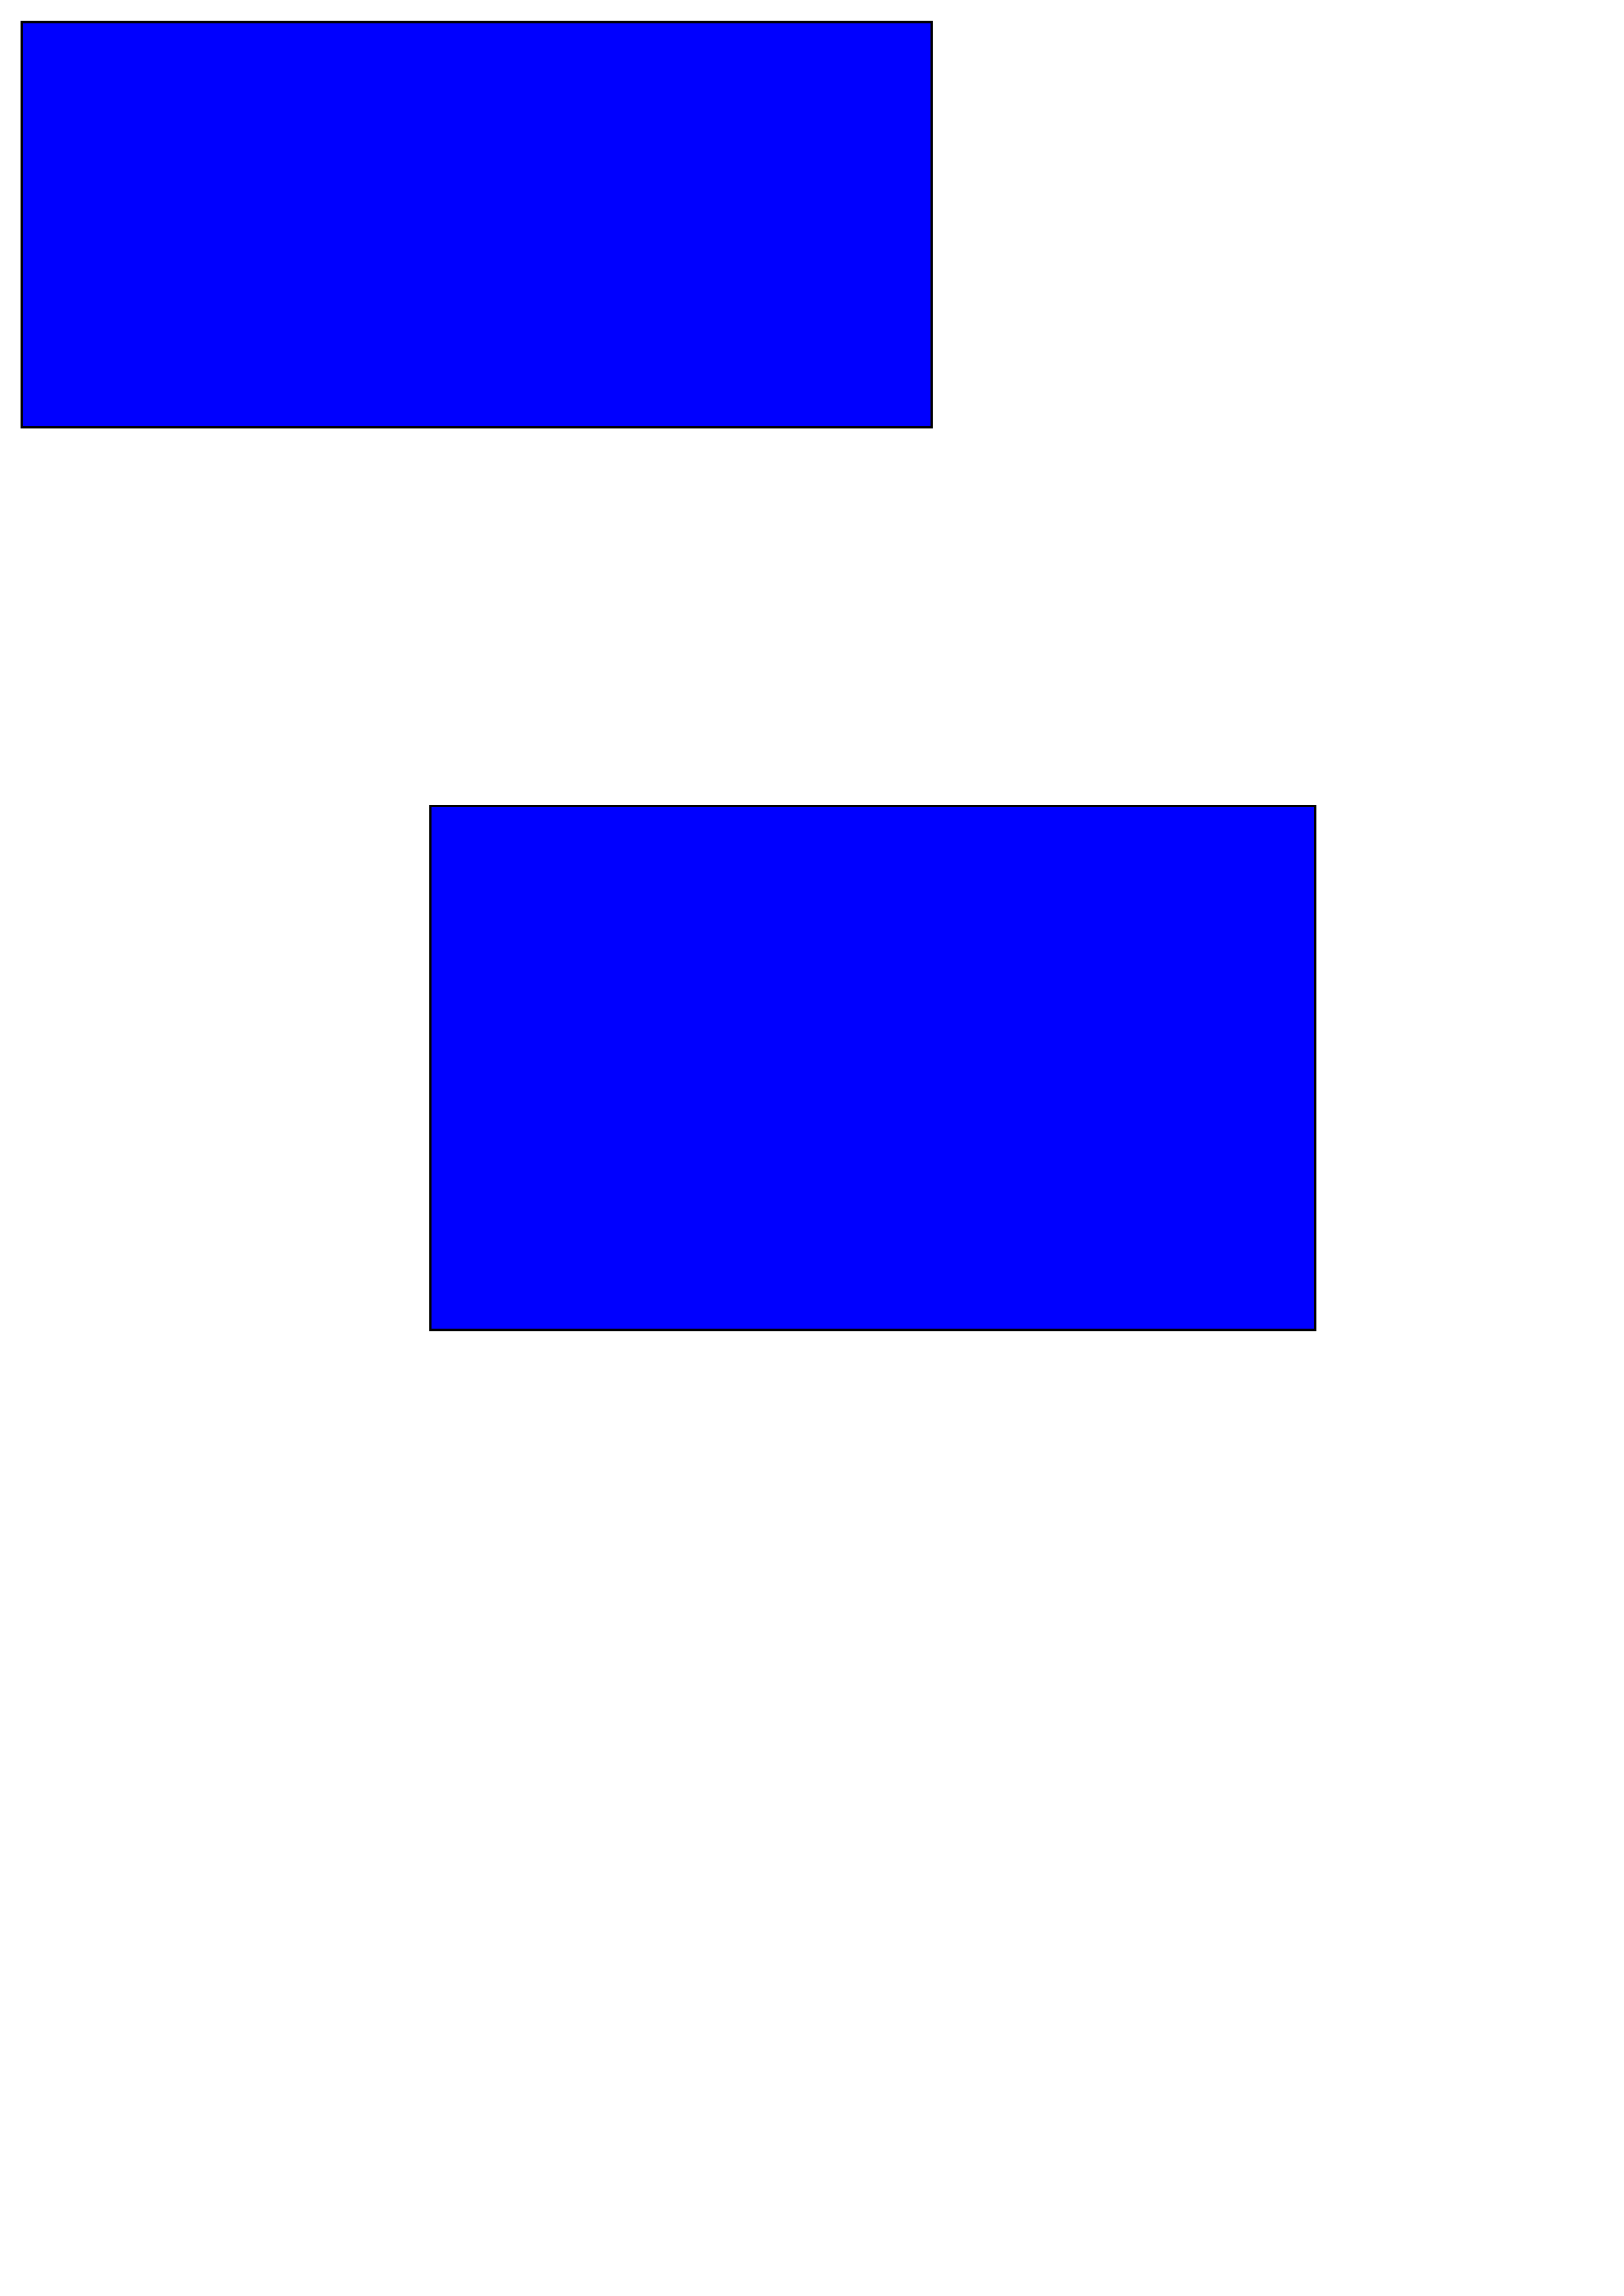
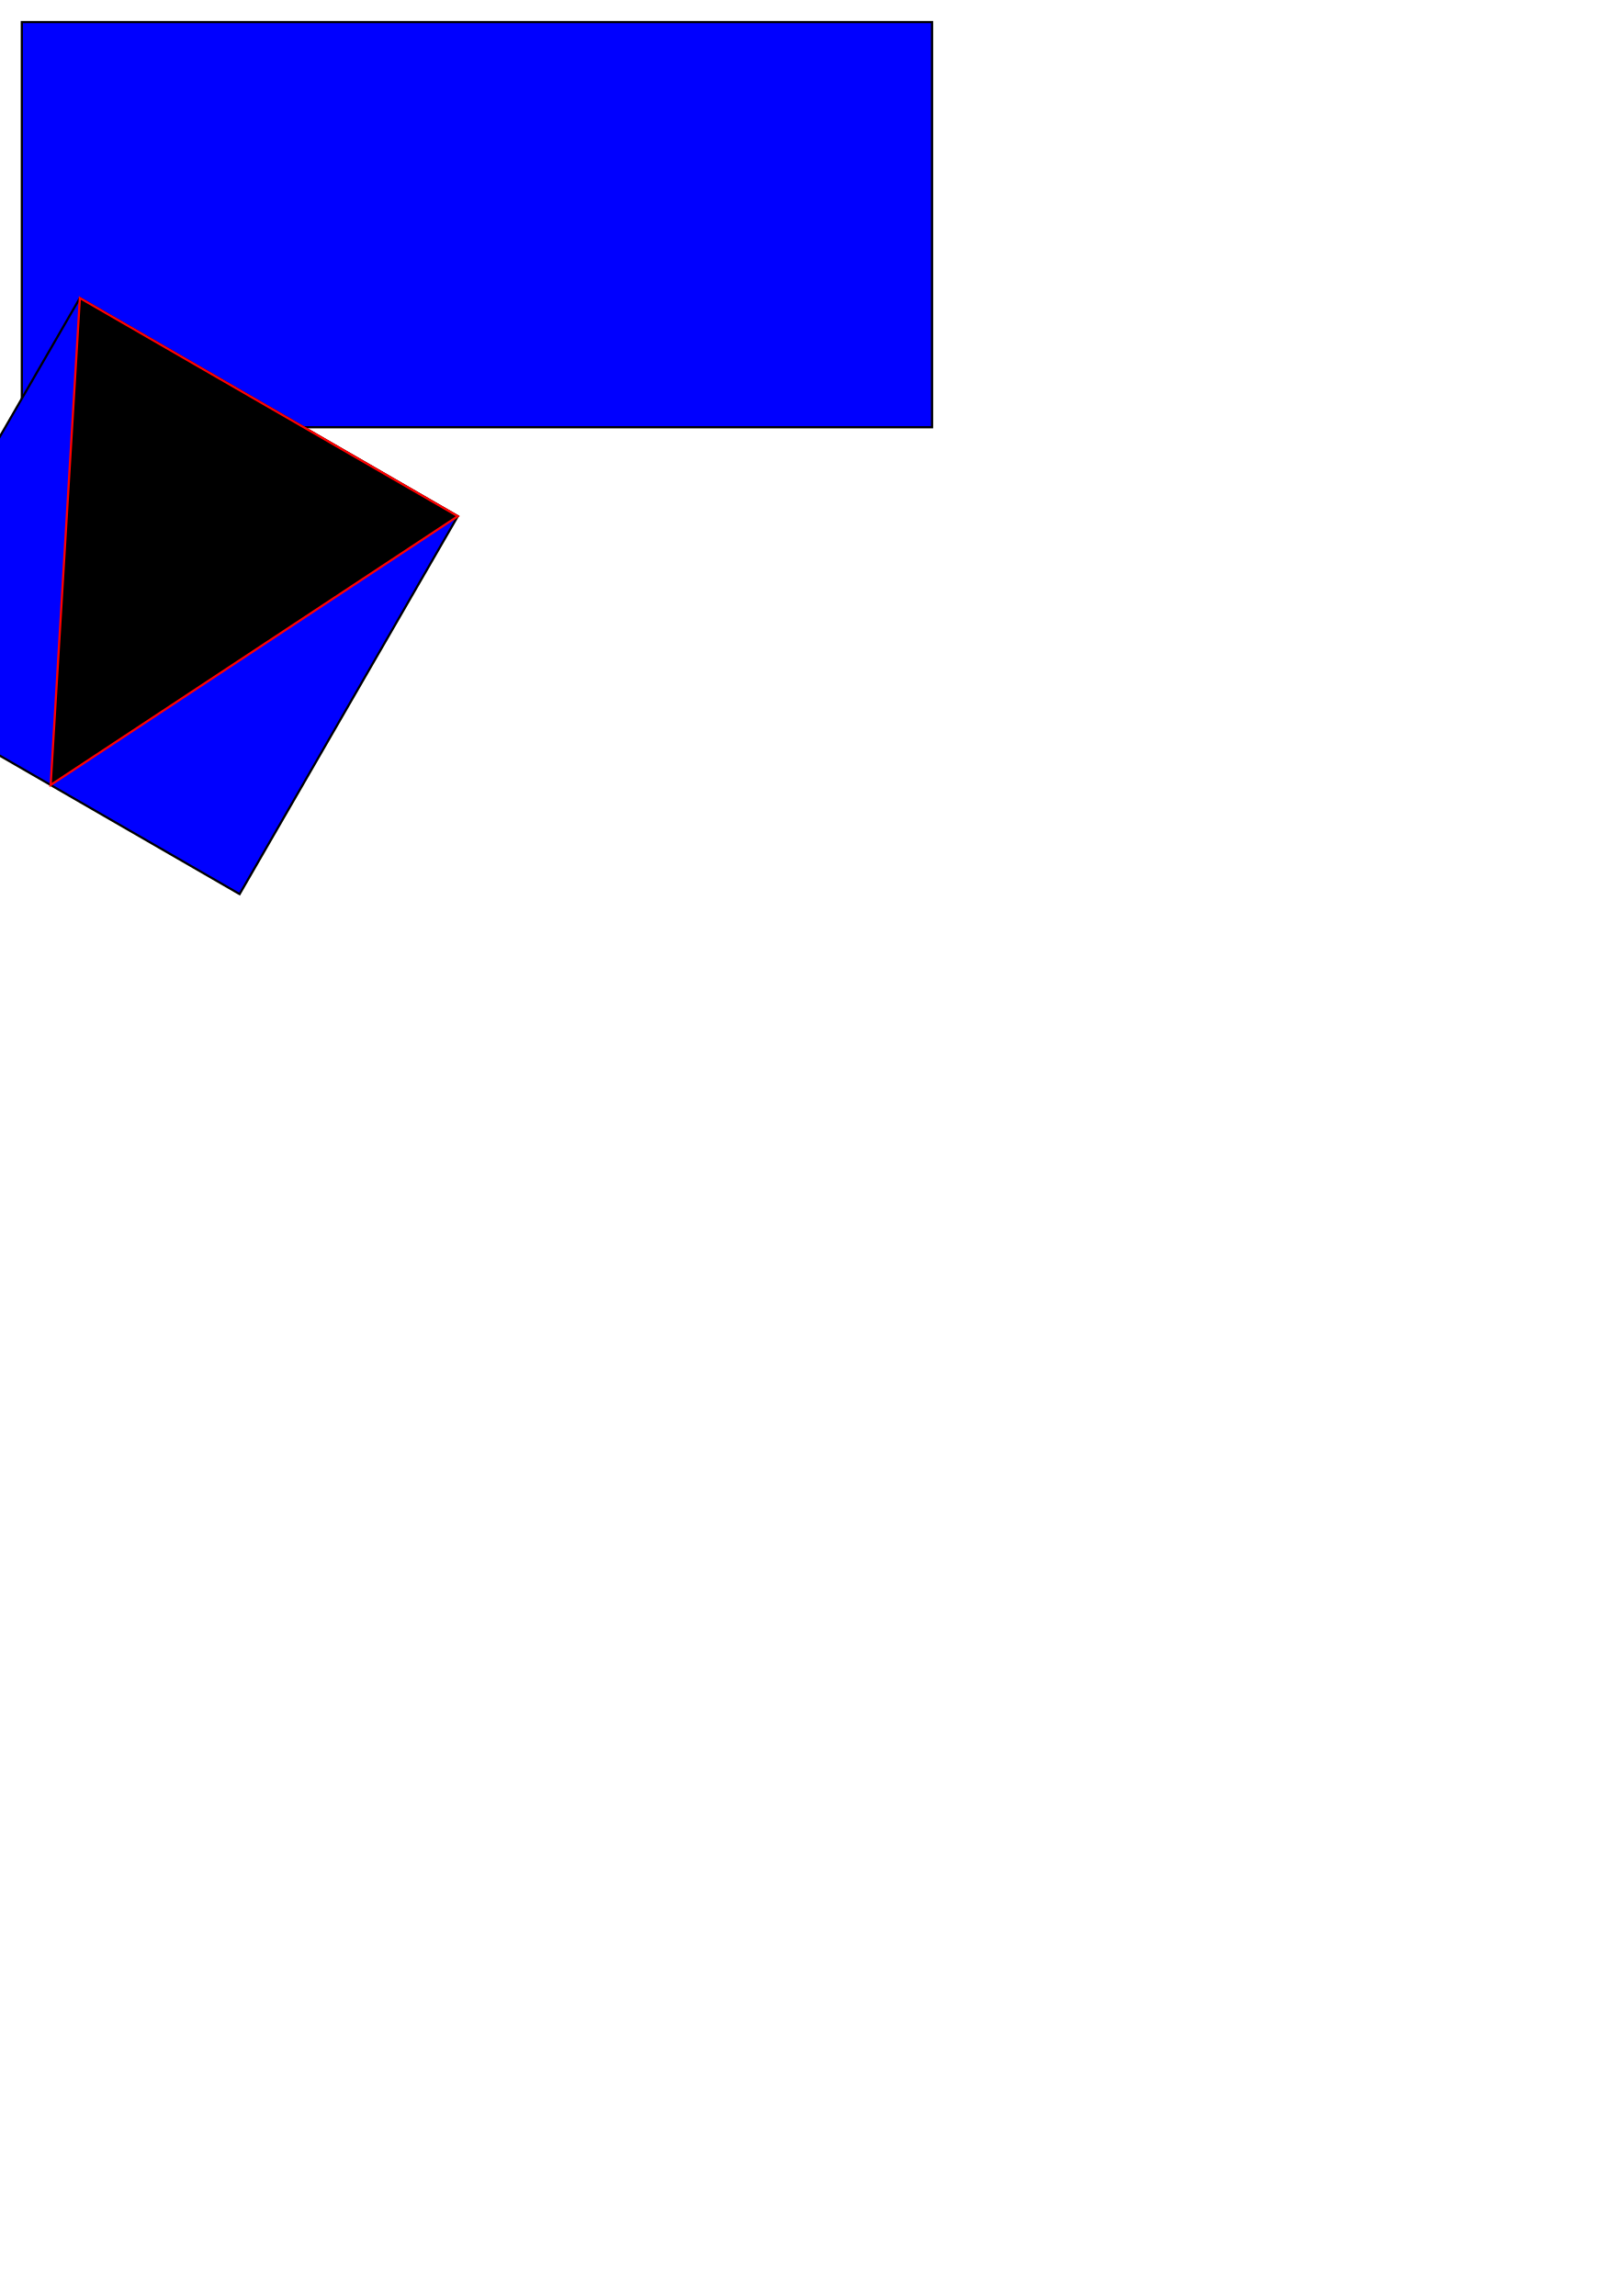
<svg xmlns="http://www.w3.org/2000/svg" width="744.094" height="1052.362" id="svg2" version="1.1">
  <defs id="defs4" />
  <g id="layer1">
    <rect style="fill:#0000ff;fill-rule:evenodd;stroke:#000000;stroke-width:1px;stroke-linecap:butt;stroke-linejoin:miter;stroke-opacity:1" id="rect2985" width="417.143" height="185.714" x="10" y="10.123" />
-     <rect style="fill:#0000ff;fill-rule:evenodd;stroke:#000000;stroke-width:1px;stroke-linecap:butt;stroke-linejoin:miter;stroke-opacity:1" id="rect3035" width="405.714" height="240" x="197.143" y="369.505" />
+     <rect style="fill:#0000ff;fill-rule:evenodd;stroke:#000000;stroke-width:1px;stroke-linecap:butt;stroke-linejoin:miter;stroke-opacity:1" id="rect3035" width="200.0" height="200" x="100.0" y="100.0" transform="rotate(30)" />
+     <path d="M 100 100 L 300 100 L 200 300 z" stroke="red" transform="rotate(30)" />
  </g>
</svg>
